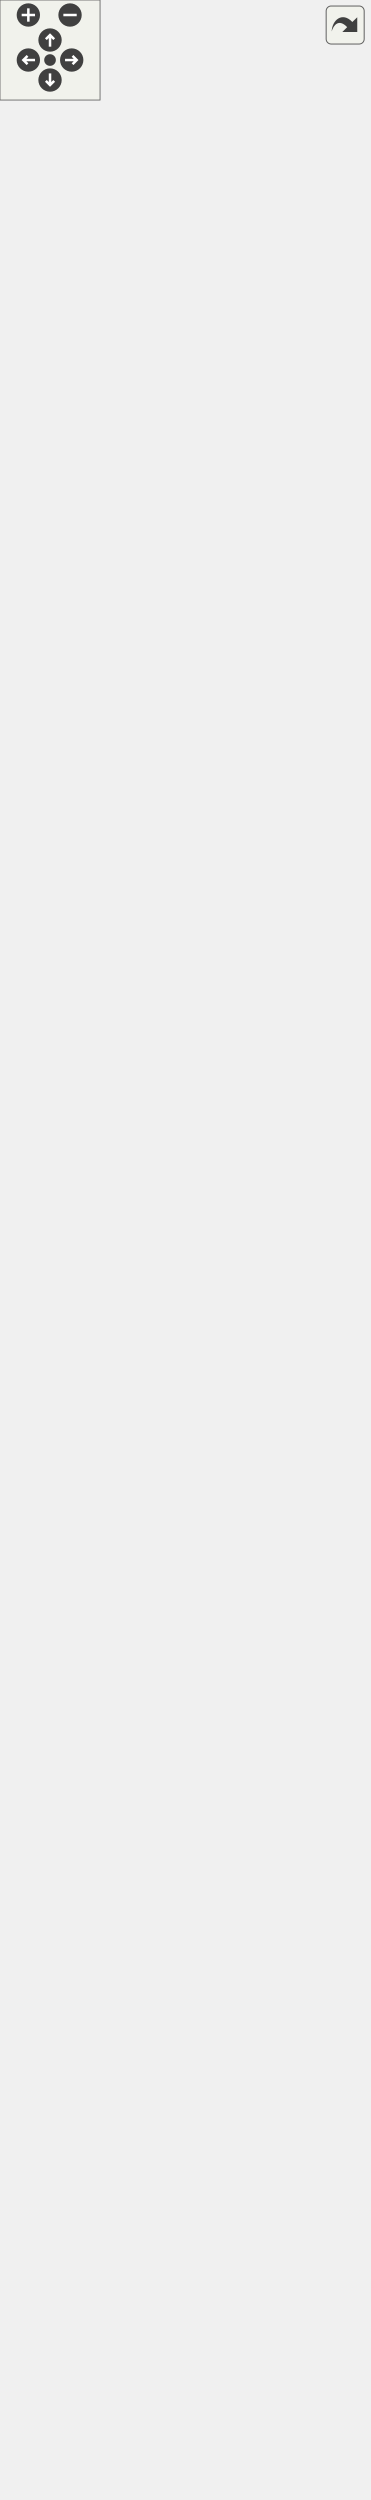
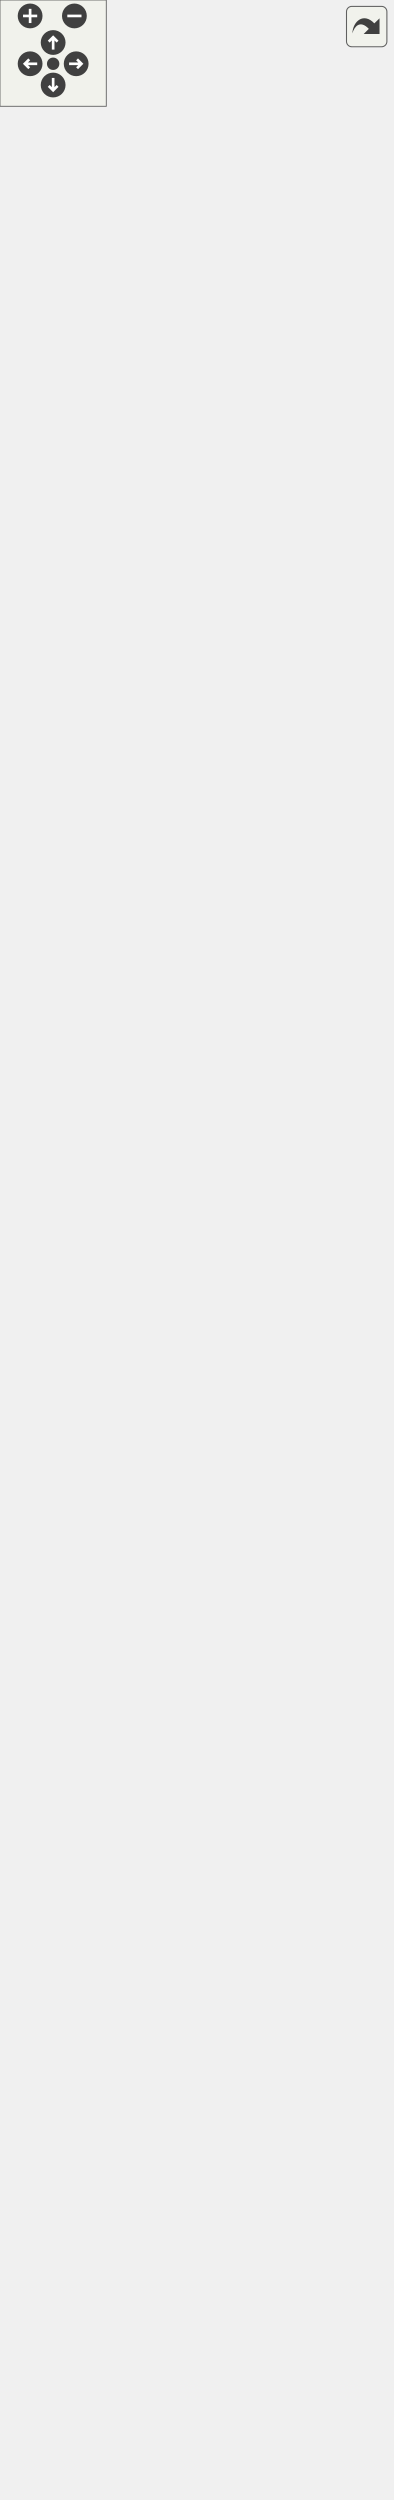
<svg xmlns="http://www.w3.org/2000/svg" xmlns:xlink="http://www.w3.org/1999/xlink" id="main" version="1.1" xml:space="preserve">
  <style type="text/css">
.edge:hover path { stroke: red; }
.edge:hover polygon { stroke: red; fill: red; }
</style>
  <defs>
    <circle id="rim" cx="0" cy="0" r="7" />
    <circle id="rim2" cx="0" cy="0" r="3.5" />
    <g id="zoomPlus">
      <use xlink:href="#rim" fill="#404040">
        <set attributeName="fill" to="#808080" begin="zoomplus.mouseover" end="zoomplus.mouseout" />
      </use>
      <path d="M-4,0h8M0,-4v8" fill="none" stroke="white" stroke-width="1.5" pointer-events="none" />
    </g>
    <g id="zoomMin">
      <use xlink:href="#rim" fill="#404040">
        <set attributeName="fill" to="#808080" begin="zoomminus.mouseover" end="zoomminus.mouseout" />
      </use>
      <path d="M-4,0h8" fill="none" stroke="white" stroke-width="1.5" pointer-events="none" />
    </g>
    <g id="dirArrow">
      <path fill="none" stroke="white" stroke-width="1.5" d="M0,-3.0v7 M-2.5,-0.5L0,-3.0L2.5,-0.5" />
    </g>
    <g id="resetDef">
      <use xlink:href="#rim2" fill="#404040">
        <set attributeName="fill" to="#808080" begin="reset.mouseover" end="reset.mouseout" />
      </use>
    </g>
  </defs>
  <svg id="graph" class="graph">
    <g id="viewport">
      <g id="node1" class="node">
        <g id="a_node1">
          <a xlink:title="Short class definition.">
            <polygon fill="#bfbfbf" stroke="black" points="0,-0.5 0,-343.5 221,-343.5 221,-0.5 0,-0.5" />
            <text text-anchor="start" x="8" y="-331.5" font-family="Helvetica,sans-Serif" font-size="10.00">Kratos::KratosTopologyOptimization</text>
            <text text-anchor="middle" x="110.5" y="-320.5" font-family="Helvetica,sans-Serif" font-size="10.00">Application</text>
            <polyline fill="none" stroke="black" points="0,-313.5 221,-313.5 " />
            <text text-anchor="middle" x="110.5" y="-301.5" font-family="Helvetica,sans-Serif" font-size="10.00"> </text>
            <polyline fill="none" stroke="black" points="0,-294.5 221,-294.5 " />
            <text text-anchor="start" x="8" y="-282.5" font-family="Helvetica,sans-Serif" font-size="10.00">+ KRATOS_CLASS_POINTER</text>
            <text text-anchor="start" x="8" y="-271.5" font-family="Helvetica,sans-Serif" font-size="10.00">_DEFINITION()</text>
            <text text-anchor="start" x="8" y="-260.5" font-family="Helvetica,sans-Serif" font-size="10.00">+ KratosTopologyOptimization</text>
            <text text-anchor="start" x="8" y="-249.5" font-family="Helvetica,sans-Serif" font-size="10.00">Application()</text>
            <text text-anchor="start" x="8" y="-238.5" font-family="Helvetica,sans-Serif" font-size="10.00">+ ~KratosTopologyOptimization</text>
            <text text-anchor="start" x="8" y="-227.5" font-family="Helvetica,sans-Serif" font-size="10.00">Application()</text>
            <text text-anchor="start" x="8" y="-216.5" font-family="Helvetica,sans-Serif" font-size="10.00">+ Register()</text>
            <text text-anchor="start" x="8" y="-205.5" font-family="Helvetica,sans-Serif" font-size="10.00">+ Info()</text>
            <text text-anchor="start" x="8" y="-194.5" font-family="Helvetica,sans-Serif" font-size="10.00">+ PrintInfo()</text>
            <text text-anchor="start" x="8" y="-183.5" font-family="Helvetica,sans-Serif" font-size="10.00">+ PrintData()</text>
            <text text-anchor="start" x="8" y="-172.5" font-family="Helvetica,sans-Serif" font-size="10.00">* mSmallDisplacementSIMPElement3D3N</text>
            <text text-anchor="start" x="8" y="-161.5" font-family="Helvetica,sans-Serif" font-size="10.00">* mSmallDisplacementSIMPElement3D4N</text>
            <text text-anchor="start" x="8" y="-150.5" font-family="Helvetica,sans-Serif" font-size="10.00">* mSmallDisplacementSIMPElement3D8N</text>
            <text text-anchor="start" x="8" y="-139.5" font-family="Helvetica,sans-Serif" font-size="10.00">* KRATOS_CLASS_POINTER</text>
            <text text-anchor="start" x="8" y="-128.5" font-family="Helvetica,sans-Serif" font-size="10.00">_DEFINITION()</text>
            <text text-anchor="start" x="8" y="-117.5" font-family="Helvetica,sans-Serif" font-size="10.00">* KratosTopologyOptimization</text>
            <text text-anchor="start" x="8" y="-106.5" font-family="Helvetica,sans-Serif" font-size="10.00">Application()</text>
            <text text-anchor="start" x="8" y="-95.5" font-family="Helvetica,sans-Serif" font-size="10.00">* ~KratosTopologyOptimization</text>
            <text text-anchor="start" x="8" y="-84.5" font-family="Helvetica,sans-Serif" font-size="10.00">Application()</text>
            <text text-anchor="start" x="8" y="-73.5" font-family="Helvetica,sans-Serif" font-size="10.00">* Register()</text>
            <text text-anchor="start" x="8" y="-62.5" font-family="Helvetica,sans-Serif" font-size="10.00">* Info()</text>
            <text text-anchor="start" x="8" y="-51.5" font-family="Helvetica,sans-Serif" font-size="10.00">* PrintInfo()</text>
            <text text-anchor="start" x="8" y="-40.5" font-family="Helvetica,sans-Serif" font-size="10.00">* PrintData()</text>
            <text text-anchor="start" x="8" y="-29.5" font-family="Helvetica,sans-Serif" font-size="10.00">* operator=()</text>
            <text text-anchor="start" x="8" y="-18.5" font-family="Helvetica,sans-Serif" font-size="10.00">* KratosTopologyOptimization</text>
            <text text-anchor="start" x="8" y="-7.5" font-family="Helvetica,sans-Serif" font-size="10.00">Application()</text>
          </a>
        </g>
      </g>
      <g id="node2" class="node">
        <g id="a_node2">
          <a xlink:href="../../d9/d33/class_kratos_1_1_kratos_application.html" target="_top" xlink:title="This class defines the interface with kernel for all applications in Kratos.">
-             <polygon fill="none" stroke="black" points="14.5,-380.5 14.5,-1438.5 206.5,-1438.5 206.5,-380.5 14.5,-380.5" />
-             <text text-anchor="middle" x="110.5" y="-1426.5" font-family="Helvetica,sans-Serif" font-size="10.00">Kratos::KratosApplication</text>
-             <polyline fill="none" stroke="black" points="14.5,-1419.5 206.5,-1419.5 " />
-             <text text-anchor="start" x="22.5" y="-1407.5" font-family="Helvetica,sans-Serif" font-size="10.00"># mApplicationName</text>
-             <text text-anchor="start" x="22.5" y="-1396.5" font-family="Helvetica,sans-Serif" font-size="10.00"># mPointPrototype</text>
-             <text text-anchor="start" x="22.5" y="-1385.5" font-family="Helvetica,sans-Serif" font-size="10.00"># mPoint2DPrototype</text>
-             <text text-anchor="start" x="22.5" y="-1374.5" font-family="Helvetica,sans-Serif" font-size="10.00"># mPoint3DPrototype</text>
-             <text text-anchor="start" x="22.5" y="-1363.5" font-family="Helvetica,sans-Serif" font-size="10.00"># mSphere3D1Prototype</text>
-             <text text-anchor="start" x="22.5" y="-1352.5" font-family="Helvetica,sans-Serif" font-size="10.00"># mLine2D2Prototype</text>
-             <text text-anchor="start" x="22.5" y="-1341.5" font-family="Helvetica,sans-Serif" font-size="10.00"># mLine2D3Prototype</text>
-             <text text-anchor="start" x="22.5" y="-1330.5" font-family="Helvetica,sans-Serif" font-size="10.00"># mLine3D2Prototype</text>
-             <text text-anchor="start" x="22.5" y="-1319.5" font-family="Helvetica,sans-Serif" font-size="10.00"># mLine3D3Prototype</text>
-             <text text-anchor="start" x="22.5" y="-1308.5" font-family="Helvetica,sans-Serif" font-size="10.00"># mTriangle2D3Prototype</text>
-             <text text-anchor="start" x="22.5" y="-1297.5" font-family="Helvetica,sans-Serif" font-size="10.00">and 97 more...</text>
-             <polyline fill="none" stroke="black" points="14.5,-1290.5 206.5,-1290.5 " />
-             <text text-anchor="start" x="22.5" y="-1278.5" font-family="Helvetica,sans-Serif" font-size="10.00">+ KratosApplication()</text>
-             <text text-anchor="start" x="22.5" y="-1267.5" font-family="Helvetica,sans-Serif" font-size="10.00">+ KratosApplication()</text>
-             <text text-anchor="start" x="22.5" y="-1256.5" font-family="Helvetica,sans-Serif" font-size="10.00">+ KratosApplication()</text>
-             <text text-anchor="start" x="22.5" y="-1245.5" font-family="Helvetica,sans-Serif" font-size="10.00">+ ~KratosApplication()</text>
-             <text text-anchor="start" x="22.5" y="-1234.5" font-family="Helvetica,sans-Serif" font-size="10.00">+ Register()</text>
-             <text text-anchor="start" x="22.5" y="-1223.5" font-family="Helvetica,sans-Serif" font-size="10.00">+ RegisterKratosCore()</text>
-             <text text-anchor="start" x="22.5" y="-1212.5" font-family="Helvetica,sans-Serif" font-size="10.00">+ DeregisterComponent()</text>
-             <text text-anchor="start" x="22.5" y="-1201.5" font-family="Helvetica,sans-Serif" font-size="10.00">+ DeregisterCommonComponents()</text>
-             <text text-anchor="start" x="22.5" y="-1190.5" font-family="Helvetica,sans-Serif" font-size="10.00">+ DeregisterApplication()</text>
-             <text text-anchor="start" x="22.5" y="-1179.5" font-family="Helvetica,sans-Serif" font-size="10.00">+ RegisterVariables()</text>
-             <text text-anchor="start" x="22.5" y="-1168.5" font-family="Helvetica,sans-Serif" font-size="10.00">+ RegisterDeprecatedVariables()</text>
-             <text text-anchor="start" x="22.5" y="-1157.5" font-family="Helvetica,sans-Serif" font-size="10.00">+ RegisterCFDVariables()</text>
-             <text text-anchor="start" x="22.5" y="-1146.5" font-family="Helvetica,sans-Serif" font-size="10.00">+ RegisterALEVariables()</text>
-             <text text-anchor="start" x="22.5" y="-1135.5" font-family="Helvetica,sans-Serif" font-size="10.00">+ RegisterMappingVariables()</text>
-             <text text-anchor="start" x="22.5" y="-1124.5" font-family="Helvetica,sans-Serif" font-size="10.00">+ RegisterDEMVariables()</text>
-             <text text-anchor="start" x="22.5" y="-1113.5" font-family="Helvetica,sans-Serif" font-size="10.00">+ RegisterFSIVariables()</text>
-             <text text-anchor="start" x="22.5" y="-1102.5" font-family="Helvetica,sans-Serif" font-size="10.00">+ RegisterMATVariables()</text>
-             <text text-anchor="start" x="22.5" y="-1091.5" font-family="Helvetica,sans-Serif" font-size="10.00">+ RegisterGlobalPointerVariables()</text>
-             <text text-anchor="start" x="22.5" y="-1080.5" font-family="Helvetica,sans-Serif" font-size="10.00">+ Name()</text>
-             <text text-anchor="start" x="22.5" y="-1069.5" font-family="Helvetica,sans-Serif" font-size="10.00">+ GetComponents()</text>
-             <text text-anchor="start" x="22.5" y="-1058.5" font-family="Helvetica,sans-Serif" font-size="10.00">+ GetComponents()</text>
-             <text text-anchor="start" x="22.5" y="-1047.5" font-family="Helvetica,sans-Serif" font-size="10.00">+ GetComponents()</text>
-             <text text-anchor="start" x="22.5" y="-1036.5" font-family="Helvetica,sans-Serif" font-size="10.00">+ GetComponents()</text>
+             <polygon fill="none" stroke="black" points="14.5,-380.5 14.5,-1350.5 206.5,-1350.5 206.5,-380.5 14.5,-380.5" />
+             <text text-anchor="middle" x="110.5" y="-1338.5" font-family="Helvetica,sans-Serif" font-size="10.00">Kratos::KratosApplication</text>
+             <polyline fill="none" stroke="black" points="14.5,-1331.5 206.5,-1331.5 " />
+             <text text-anchor="start" x="22.5" y="-1319.5" font-family="Helvetica,sans-Serif" font-size="10.00"># mApplicationName</text>
+             <text text-anchor="start" x="22.5" y="-1308.5" font-family="Helvetica,sans-Serif" font-size="10.00"># mPointPrototype</text>
+             <text text-anchor="start" x="22.5" y="-1297.5" font-family="Helvetica,sans-Serif" font-size="10.00"># mPoint2DPrototype</text>
+             <text text-anchor="start" x="22.5" y="-1286.5" font-family="Helvetica,sans-Serif" font-size="10.00"># mPoint3DPrototype</text>
+             <text text-anchor="start" x="22.5" y="-1275.5" font-family="Helvetica,sans-Serif" font-size="10.00"># mSphere3D1Prototype</text>
+             <text text-anchor="start" x="22.5" y="-1264.5" font-family="Helvetica,sans-Serif" font-size="10.00"># mLine2D2Prototype</text>
+             <text text-anchor="start" x="22.5" y="-1253.5" font-family="Helvetica,sans-Serif" font-size="10.00"># mLine2D3Prototype</text>
+             <text text-anchor="start" x="22.5" y="-1242.5" font-family="Helvetica,sans-Serif" font-size="10.00"># mLine3D2Prototype</text>
+             <text text-anchor="start" x="22.5" y="-1231.5" font-family="Helvetica,sans-Serif" font-size="10.00"># mLine3D3Prototype</text>
+             <text text-anchor="start" x="22.5" y="-1220.5" font-family="Helvetica,sans-Serif" font-size="10.00"># mTriangle2D3Prototype</text>
+             <text text-anchor="start" x="22.5" y="-1209.5" font-family="Helvetica,sans-Serif" font-size="10.00">and 97 more...</text>
+             <polyline fill="none" stroke="black" points="14.5,-1202.5 206.5,-1202.5 " />
+             <text text-anchor="start" x="22.5" y="-1190.5" font-family="Helvetica,sans-Serif" font-size="10.00">+ KratosApplication()</text>
+             <text text-anchor="start" x="22.5" y="-1179.5" font-family="Helvetica,sans-Serif" font-size="10.00">+ KratosApplication()</text>
+             <text text-anchor="start" x="22.5" y="-1168.5" font-family="Helvetica,sans-Serif" font-size="10.00">+ KratosApplication()</text>
+             <text text-anchor="start" x="22.5" y="-1157.5" font-family="Helvetica,sans-Serif" font-size="10.00">+ ~KratosApplication()</text>
+             <text text-anchor="start" x="22.5" y="-1146.5" font-family="Helvetica,sans-Serif" font-size="10.00">+ Register()</text>
+             <text text-anchor="start" x="22.5" y="-1135.5" font-family="Helvetica,sans-Serif" font-size="10.00">+ RegisterKratosCore()</text>
+             <text text-anchor="start" x="22.5" y="-1124.5" font-family="Helvetica,sans-Serif" font-size="10.00">+ DeregisterComponent()</text>
+             <text text-anchor="start" x="22.5" y="-1113.5" font-family="Helvetica,sans-Serif" font-size="10.00">+ DeregisterCommonComponents()</text>
+             <text text-anchor="start" x="22.5" y="-1102.5" font-family="Helvetica,sans-Serif" font-size="10.00">+ DeregisterApplication()</text>
+             <text text-anchor="start" x="22.5" y="-1091.5" font-family="Helvetica,sans-Serif" font-size="10.00">+ DeregisterMappers()</text>
+             <text text-anchor="start" x="22.5" y="-1080.5" font-family="Helvetica,sans-Serif" font-size="10.00">+ RegisterVariables()</text>
+             <text text-anchor="start" x="22.5" y="-1069.5" font-family="Helvetica,sans-Serif" font-size="10.00">+ RegisterDeprecatedVariables()</text>
+             <text text-anchor="start" x="22.5" y="-1058.5" font-family="Helvetica,sans-Serif" font-size="10.00">+ RegisterCFDVariables()</text>
+             <text text-anchor="start" x="22.5" y="-1047.5" font-family="Helvetica,sans-Serif" font-size="10.00">+ RegisterALEVariables()</text>
+             <text text-anchor="start" x="22.5" y="-1036.5" font-family="Helvetica,sans-Serif" font-size="10.00">and 6 more...</text>
            <text text-anchor="start" x="22.5" y="-1025.5" font-family="Helvetica,sans-Serif" font-size="10.00">+ GetComponents()</text>
            <text text-anchor="start" x="22.5" y="-1014.5" font-family="Helvetica,sans-Serif" font-size="10.00">+ GetComponents()</text>
            <text text-anchor="start" x="22.5" y="-1003.5" font-family="Helvetica,sans-Serif" font-size="10.00">+ GetComponents()</text>
            <text text-anchor="start" x="22.5" y="-992.5" font-family="Helvetica,sans-Serif" font-size="10.00">+ GetComponents()</text>
            <text text-anchor="start" x="22.5" y="-981.5" font-family="Helvetica,sans-Serif" font-size="10.00">+ GetComponents()</text>
            <text text-anchor="start" x="22.5" y="-970.5" font-family="Helvetica,sans-Serif" font-size="10.00">+ GetComponents()</text>
-             <text text-anchor="start" x="22.5" y="-959.5" font-family="Helvetica,sans-Serif" font-size="10.00">and 14 more...</text>
-             <text text-anchor="start" x="22.5" y="-948.5" font-family="Helvetica,sans-Serif" font-size="10.00">+ Info()</text>
-             <text text-anchor="start" x="22.5" y="-937.5" font-family="Helvetica,sans-Serif" font-size="10.00">+ PrintInfo()</text>
-             <text text-anchor="start" x="22.5" y="-926.5" font-family="Helvetica,sans-Serif" font-size="10.00">+ PrintData()</text>
-             <text text-anchor="start" x="22.5" y="-915.5" font-family="Helvetica,sans-Serif" font-size="10.00">* NodeType</text>
-             <text text-anchor="start" x="22.5" y="-904.5" font-family="Helvetica,sans-Serif" font-size="10.00">* GeometryType</text>
-             <text text-anchor="start" x="22.5" y="-893.5" font-family="Helvetica,sans-Serif" font-size="10.00">* KRATOS_CLASS_POINTER</text>
-             <text text-anchor="start" x="22.5" y="-882.5" font-family="Helvetica,sans-Serif" font-size="10.00">_DEFINITION()</text>
-             <text text-anchor="start" x="22.5" y="-871.5" font-family="Helvetica,sans-Serif" font-size="10.00">* mApplicationName</text>
-             <text text-anchor="start" x="22.5" y="-860.5" font-family="Helvetica,sans-Serif" font-size="10.00">* mPointPrototype</text>
-             <text text-anchor="start" x="22.5" y="-849.5" font-family="Helvetica,sans-Serif" font-size="10.00">* mPoint2DPrototype</text>
-             <text text-anchor="start" x="22.5" y="-838.5" font-family="Helvetica,sans-Serif" font-size="10.00">* mPoint3DPrototype</text>
-             <text text-anchor="start" x="22.5" y="-827.5" font-family="Helvetica,sans-Serif" font-size="10.00">* mSphere3D1Prototype</text>
-             <text text-anchor="start" x="22.5" y="-816.5" font-family="Helvetica,sans-Serif" font-size="10.00">* mLine2D2Prototype</text>
-             <text text-anchor="start" x="22.5" y="-805.5" font-family="Helvetica,sans-Serif" font-size="10.00">* mLine2D3Prototype</text>
-             <text text-anchor="start" x="22.5" y="-794.5" font-family="Helvetica,sans-Serif" font-size="10.00">* mLine3D2Prototype</text>
-             <text text-anchor="start" x="22.5" y="-783.5" font-family="Helvetica,sans-Serif" font-size="10.00">* mLine3D3Prototype</text>
-             <text text-anchor="start" x="22.5" y="-772.5" font-family="Helvetica,sans-Serif" font-size="10.00">* mTriangle2D3Prototype</text>
-             <text text-anchor="start" x="22.5" y="-761.5" font-family="Helvetica,sans-Serif" font-size="10.00">and 97 more...</text>
-             <text text-anchor="start" x="22.5" y="-750.5" font-family="Helvetica,sans-Serif" font-size="10.00">* KratosApplication()</text>
-             <text text-anchor="start" x="22.5" y="-739.5" font-family="Helvetica,sans-Serif" font-size="10.00">* KratosApplication()</text>
-             <text text-anchor="start" x="22.5" y="-728.5" font-family="Helvetica,sans-Serif" font-size="10.00">* KratosApplication()</text>
-             <text text-anchor="start" x="22.5" y="-717.5" font-family="Helvetica,sans-Serif" font-size="10.00">* ~KratosApplication()</text>
-             <text text-anchor="start" x="22.5" y="-706.5" font-family="Helvetica,sans-Serif" font-size="10.00">* Register()</text>
-             <text text-anchor="start" x="22.5" y="-695.5" font-family="Helvetica,sans-Serif" font-size="10.00">* RegisterKratosCore()</text>
-             <text text-anchor="start" x="22.5" y="-684.5" font-family="Helvetica,sans-Serif" font-size="10.00">* DeregisterComponent()</text>
-             <text text-anchor="start" x="22.5" y="-673.5" font-family="Helvetica,sans-Serif" font-size="10.00">* DeregisterCommonComponents()</text>
-             <text text-anchor="start" x="22.5" y="-662.5" font-family="Helvetica,sans-Serif" font-size="10.00">* DeregisterApplication()</text>
-             <text text-anchor="start" x="22.5" y="-651.5" font-family="Helvetica,sans-Serif" font-size="10.00">* RegisterVariables()</text>
-             <text text-anchor="start" x="22.5" y="-640.5" font-family="Helvetica,sans-Serif" font-size="10.00">* RegisterDeprecatedVariables()</text>
-             <text text-anchor="start" x="22.5" y="-629.5" font-family="Helvetica,sans-Serif" font-size="10.00">* RegisterCFDVariables()</text>
-             <text text-anchor="start" x="22.5" y="-618.5" font-family="Helvetica,sans-Serif" font-size="10.00">* RegisterALEVariables()</text>
-             <text text-anchor="start" x="22.5" y="-607.5" font-family="Helvetica,sans-Serif" font-size="10.00">* RegisterMappingVariables()</text>
-             <text text-anchor="start" x="22.5" y="-596.5" font-family="Helvetica,sans-Serif" font-size="10.00">* RegisterDEMVariables()</text>
-             <text text-anchor="start" x="22.5" y="-585.5" font-family="Helvetica,sans-Serif" font-size="10.00">* RegisterFSIVariables()</text>
-             <text text-anchor="start" x="22.5" y="-574.5" font-family="Helvetica,sans-Serif" font-size="10.00">* RegisterMATVariables()</text>
-             <text text-anchor="start" x="22.5" y="-563.5" font-family="Helvetica,sans-Serif" font-size="10.00">* RegisterGlobalPointerVariables()</text>
-             <text text-anchor="start" x="22.5" y="-552.5" font-family="Helvetica,sans-Serif" font-size="10.00">* Name()</text>
+             <text text-anchor="start" x="22.5" y="-959.5" font-family="Helvetica,sans-Serif" font-size="10.00">+ GetComponents()</text>
+             <text text-anchor="start" x="22.5" y="-948.5" font-family="Helvetica,sans-Serif" font-size="10.00">+ GetComponents()</text>
+             <text text-anchor="start" x="22.5" y="-937.5" font-family="Helvetica,sans-Serif" font-size="10.00">+ GetComponents()</text>
+             <text text-anchor="start" x="22.5" y="-926.5" font-family="Helvetica,sans-Serif" font-size="10.00">+ GetComponents()</text>
+             <text text-anchor="start" x="22.5" y="-915.5" font-family="Helvetica,sans-Serif" font-size="10.00">and 14 more...</text>
+             <text text-anchor="start" x="22.5" y="-904.5" font-family="Helvetica,sans-Serif" font-size="10.00">+ Info()</text>
+             <text text-anchor="start" x="22.5" y="-893.5" font-family="Helvetica,sans-Serif" font-size="10.00">+ PrintInfo()</text>
+             <text text-anchor="start" x="22.5" y="-882.5" font-family="Helvetica,sans-Serif" font-size="10.00">+ PrintData()</text>
+             <text text-anchor="start" x="22.5" y="-871.5" font-family="Helvetica,sans-Serif" font-size="10.00">* NodeType</text>
+             <text text-anchor="start" x="22.5" y="-860.5" font-family="Helvetica,sans-Serif" font-size="10.00">* GeometryType</text>
+             <text text-anchor="start" x="22.5" y="-849.5" font-family="Helvetica,sans-Serif" font-size="10.00">* KRATOS_CLASS_POINTER</text>
+             <text text-anchor="start" x="22.5" y="-838.5" font-family="Helvetica,sans-Serif" font-size="10.00">_DEFINITION()</text>
+             <text text-anchor="start" x="22.5" y="-827.5" font-family="Helvetica,sans-Serif" font-size="10.00">* mApplicationName</text>
+             <text text-anchor="start" x="22.5" y="-816.5" font-family="Helvetica,sans-Serif" font-size="10.00">* mPointPrototype</text>
+             <text text-anchor="start" x="22.5" y="-805.5" font-family="Helvetica,sans-Serif" font-size="10.00">* mPoint2DPrototype</text>
+             <text text-anchor="start" x="22.5" y="-794.5" font-family="Helvetica,sans-Serif" font-size="10.00">* mPoint3DPrototype</text>
+             <text text-anchor="start" x="22.5" y="-783.5" font-family="Helvetica,sans-Serif" font-size="10.00">* mSphere3D1Prototype</text>
+             <text text-anchor="start" x="22.5" y="-772.5" font-family="Helvetica,sans-Serif" font-size="10.00">* mLine2D2Prototype</text>
+             <text text-anchor="start" x="22.5" y="-761.5" font-family="Helvetica,sans-Serif" font-size="10.00">* mLine2D3Prototype</text>
+             <text text-anchor="start" x="22.5" y="-750.5" font-family="Helvetica,sans-Serif" font-size="10.00">* mLine3D2Prototype</text>
+             <text text-anchor="start" x="22.5" y="-739.5" font-family="Helvetica,sans-Serif" font-size="10.00">* mLine3D3Prototype</text>
+             <text text-anchor="start" x="22.5" y="-728.5" font-family="Helvetica,sans-Serif" font-size="10.00">* mTriangle2D3Prototype</text>
+             <text text-anchor="start" x="22.5" y="-717.5" font-family="Helvetica,sans-Serif" font-size="10.00">and 97 more...</text>
+             <text text-anchor="start" x="22.5" y="-706.5" font-family="Helvetica,sans-Serif" font-size="10.00">* KratosApplication()</text>
+             <text text-anchor="start" x="22.5" y="-695.5" font-family="Helvetica,sans-Serif" font-size="10.00">* KratosApplication()</text>
+             <text text-anchor="start" x="22.5" y="-684.5" font-family="Helvetica,sans-Serif" font-size="10.00">* KratosApplication()</text>
+             <text text-anchor="start" x="22.5" y="-673.5" font-family="Helvetica,sans-Serif" font-size="10.00">* ~KratosApplication()</text>
+             <text text-anchor="start" x="22.5" y="-662.5" font-family="Helvetica,sans-Serif" font-size="10.00">* Register()</text>
+             <text text-anchor="start" x="22.5" y="-651.5" font-family="Helvetica,sans-Serif" font-size="10.00">* RegisterKratosCore()</text>
+             <text text-anchor="start" x="22.5" y="-640.5" font-family="Helvetica,sans-Serif" font-size="10.00">* DeregisterComponent()</text>
+             <text text-anchor="start" x="22.5" y="-629.5" font-family="Helvetica,sans-Serif" font-size="10.00">* DeregisterCommonComponents()</text>
+             <text text-anchor="start" x="22.5" y="-618.5" font-family="Helvetica,sans-Serif" font-size="10.00">* DeregisterApplication()</text>
+             <text text-anchor="start" x="22.5" y="-607.5" font-family="Helvetica,sans-Serif" font-size="10.00">* DeregisterMappers()</text>
+             <text text-anchor="start" x="22.5" y="-596.5" font-family="Helvetica,sans-Serif" font-size="10.00">* RegisterVariables()</text>
+             <text text-anchor="start" x="22.5" y="-585.5" font-family="Helvetica,sans-Serif" font-size="10.00">* RegisterDeprecatedVariables()</text>
+             <text text-anchor="start" x="22.5" y="-574.5" font-family="Helvetica,sans-Serif" font-size="10.00">* RegisterCFDVariables()</text>
+             <text text-anchor="start" x="22.5" y="-563.5" font-family="Helvetica,sans-Serif" font-size="10.00">* RegisterALEVariables()</text>
+             <text text-anchor="start" x="22.5" y="-552.5" font-family="Helvetica,sans-Serif" font-size="10.00">and 6 more...</text>
            <text text-anchor="start" x="22.5" y="-541.5" font-family="Helvetica,sans-Serif" font-size="10.00">* GetComponents()</text>
            <text text-anchor="start" x="22.5" y="-530.5" font-family="Helvetica,sans-Serif" font-size="10.00">* GetComponents()</text>
            <text text-anchor="start" x="22.5" y="-519.5" font-family="Helvetica,sans-Serif" font-size="10.00">* GetComponents()</text>
            <text text-anchor="start" x="22.5" y="-508.5" font-family="Helvetica,sans-Serif" font-size="10.00">* GetComponents()</text>
            <text text-anchor="start" x="22.5" y="-497.5" font-family="Helvetica,sans-Serif" font-size="10.00">* GetComponents()</text>
            <text text-anchor="start" x="22.5" y="-486.5" font-family="Helvetica,sans-Serif" font-size="10.00">* GetComponents()</text>
            <text text-anchor="start" x="22.5" y="-475.5" font-family="Helvetica,sans-Serif" font-size="10.00">* GetComponents()</text>
            <text text-anchor="start" x="22.5" y="-464.5" font-family="Helvetica,sans-Serif" font-size="10.00">* GetComponents()</text>
            <text text-anchor="start" x="22.5" y="-453.5" font-family="Helvetica,sans-Serif" font-size="10.00">* GetComponents()</text>
            <text text-anchor="start" x="22.5" y="-442.5" font-family="Helvetica,sans-Serif" font-size="10.00">* GetComponents()</text>
            <text text-anchor="start" x="22.5" y="-431.5" font-family="Helvetica,sans-Serif" font-size="10.00">and 14 more...</text>
            <text text-anchor="start" x="22.5" y="-420.5" font-family="Helvetica,sans-Serif" font-size="10.00">* Info()</text>
            <text text-anchor="start" x="22.5" y="-409.5" font-family="Helvetica,sans-Serif" font-size="10.00">* PrintInfo()</text>
            <text text-anchor="start" x="22.5" y="-398.5" font-family="Helvetica,sans-Serif" font-size="10.00">* PrintData()</text>
            <text text-anchor="start" x="22.5" y="-387.5" font-family="Helvetica,sans-Serif" font-size="10.00">* operator=()</text>
          </a>
        </g>
      </g>
      <g id="edge1" class="edge">
-         <path fill="none" stroke="midnightblue" d="M110.5,-370.07C110.5,-361.05 110.5,-352.21 110.5,-343.58" />
-         <polygon fill="none" stroke="midnightblue" points="107,-370.33 110.5,-380.33 114,-370.33 107,-370.33" />
+         <path fill="none" stroke="midnightblue" d="M110.5,-370.21C110.5,-361.17 110.5,-352.31 110.5,-343.64" />
+         <polygon fill="none" stroke="midnightblue" points="107,-370.47 110.5,-380.47 114,-370.47 107,-370.47" />
      </g>
    </g>
  </svg>
  <g id="navigator" transform="translate(0 0)" fill="#404254">
    <rect fill="#f2f5e9" fill-opacity="0.5" stroke="#606060" stroke-width=".5" x="0" y="0" width="60" height="60" />
    <use id="zoomplus" xlink:href="#zoomPlus" x="17" y="9" />
    <use id="zoomminus" xlink:href="#zoomMin" x="42" y="9" />
    <use id="reset" xlink:href="#resetDef" x="30" y="36" />
    <g id="arrowUp" xlink:href="#dirArrow" transform="translate(30 24)">
      <use xlink:href="#rim" fill="#404040">
        <set attributeName="fill" to="#808080" begin="arrowUp.mouseover" end="arrowUp.mouseout" />
      </use>
      <path fill="none" stroke="white" stroke-width="1.5" d="M0,-3.0v7 M-2.5,-0.5L0,-3.0L2.5,-0.5" />
    </g>
    <g id="arrowRight" xlink:href="#dirArrow" transform="rotate(90) translate(36 -43)">
      <use xlink:href="#rim" fill="#404040">
        <set attributeName="fill" to="#808080" begin="arrowRight.mouseover" end="arrowRight.mouseout" />
      </use>
      <path fill="none" stroke="white" stroke-width="1.5" d="M0,-3.0v7 M-2.5,-0.5L0,-3.0L2.5,-0.5" />
    </g>
    <g id="arrowDown" xlink:href="#dirArrow" transform="rotate(180) translate(-30 -48)">
      <use xlink:href="#rim" fill="#404040">
        <set attributeName="fill" to="#808080" begin="arrowDown.mouseover" end="arrowDown.mouseout" />
      </use>
      <path fill="none" stroke="white" stroke-width="1.5" d="M0,-3.0v7 M-2.5,-0.5L0,-3.0L2.5,-0.5" />
    </g>
    <g id="arrowLeft" xlink:href="#dirArrow" transform="rotate(270) translate(-36 17)">
      <use xlink:href="#rim" fill="#404040">
        <set attributeName="fill" to="#808080" begin="arrowLeft.mouseover" end="arrowLeft.mouseout" />
      </use>
      <path fill="none" stroke="white" stroke-width="1.5" d="M0,-3.0v7 M-2.5,-0.5L0,-3.0L2.5,-0.5" />
    </g>
  </g>
  <svg viewBox="0 0 15 15" width="100%" height="30px" preserveAspectRatio="xMaxYMin meet">
    <g id="arrow_out" transform="scale(0.3 0.3)">
      <a xlink:href="class_kratos_1_1_kratos_topology_optimization_application__inherit__graph_org.svg" target="_base">
        <rect id="button" ry="5" rx="5" y="6" x="6" height="38" width="38" fill="#f2f5e9" fill-opacity="0.5" stroke="#606060" stroke-width="1.0" />
        <path id="arrow" d="M 11.5,31.437 C 11.94,20.098 22.043,11.323 32.159,21.979 L 37.069,17.246 C 37.069,17.246 37.088,32 37.088,32 L 22.16,31.978 C 22.16,31.978 26.998,27.14 26.998,27.14 C 18.529,18.264 13.292,25.23 11.5,31.437 z" style="fill:#404040;" />
      </a>
    </g>
  </svg>
</svg>
